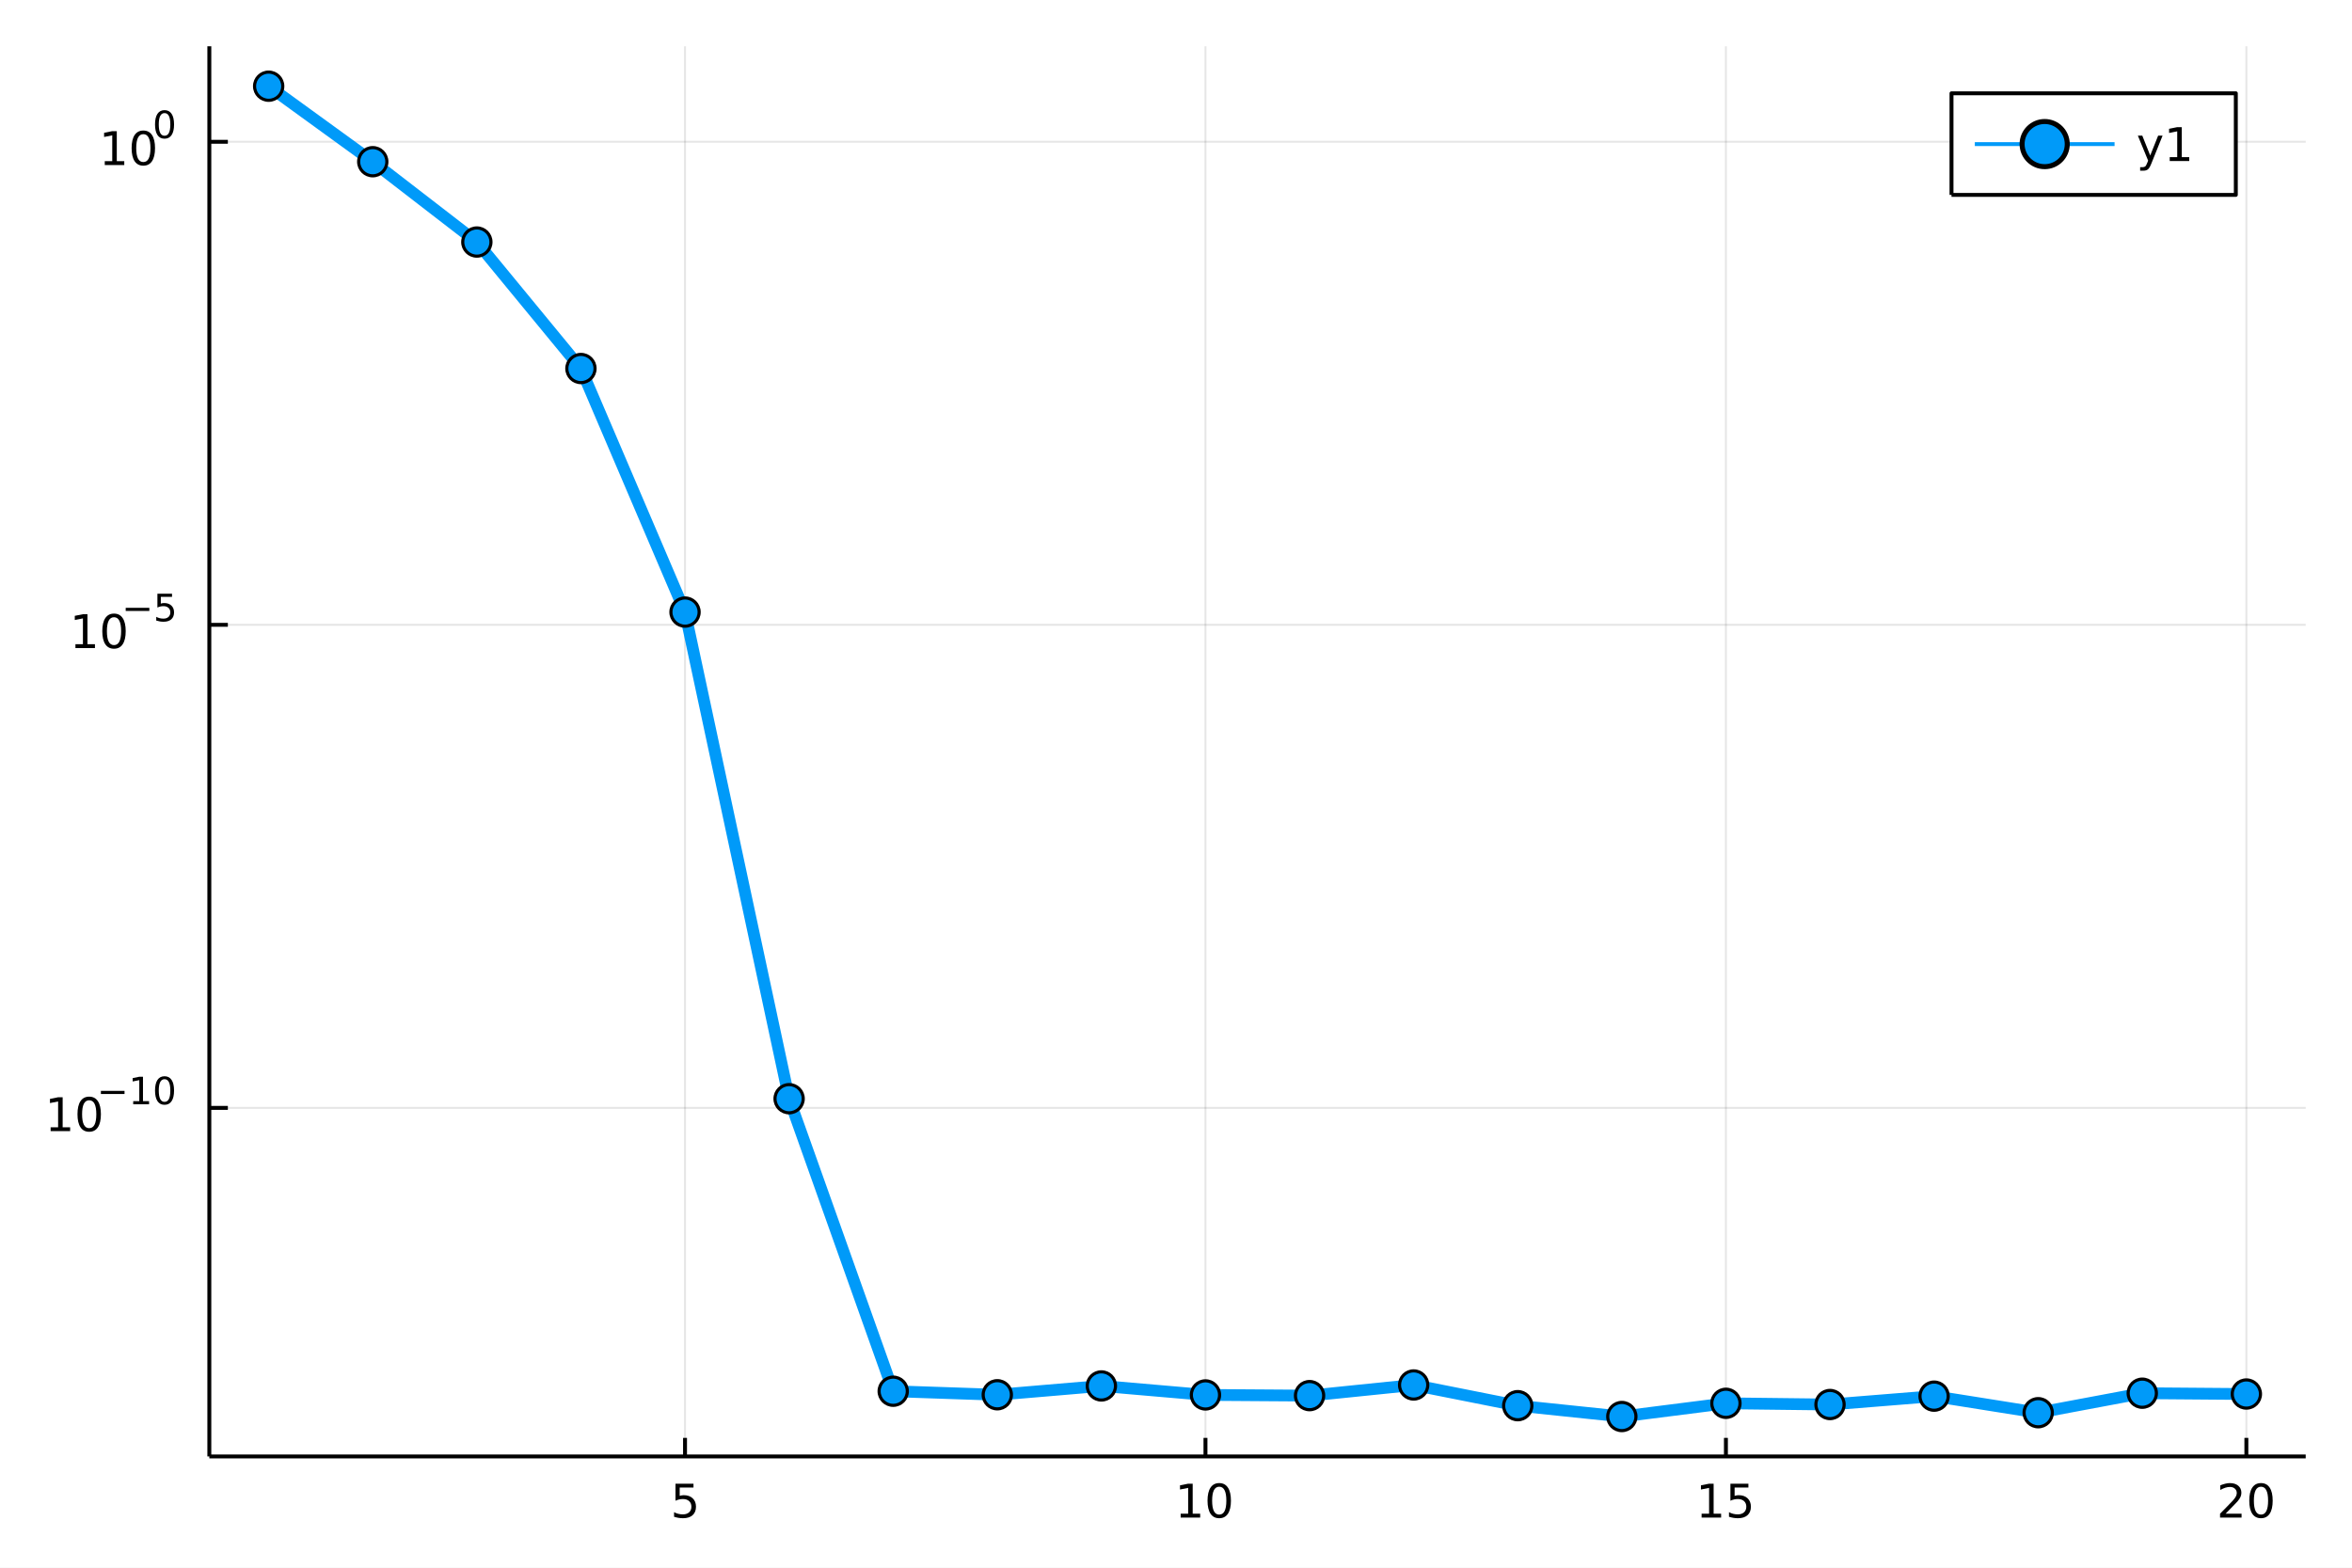
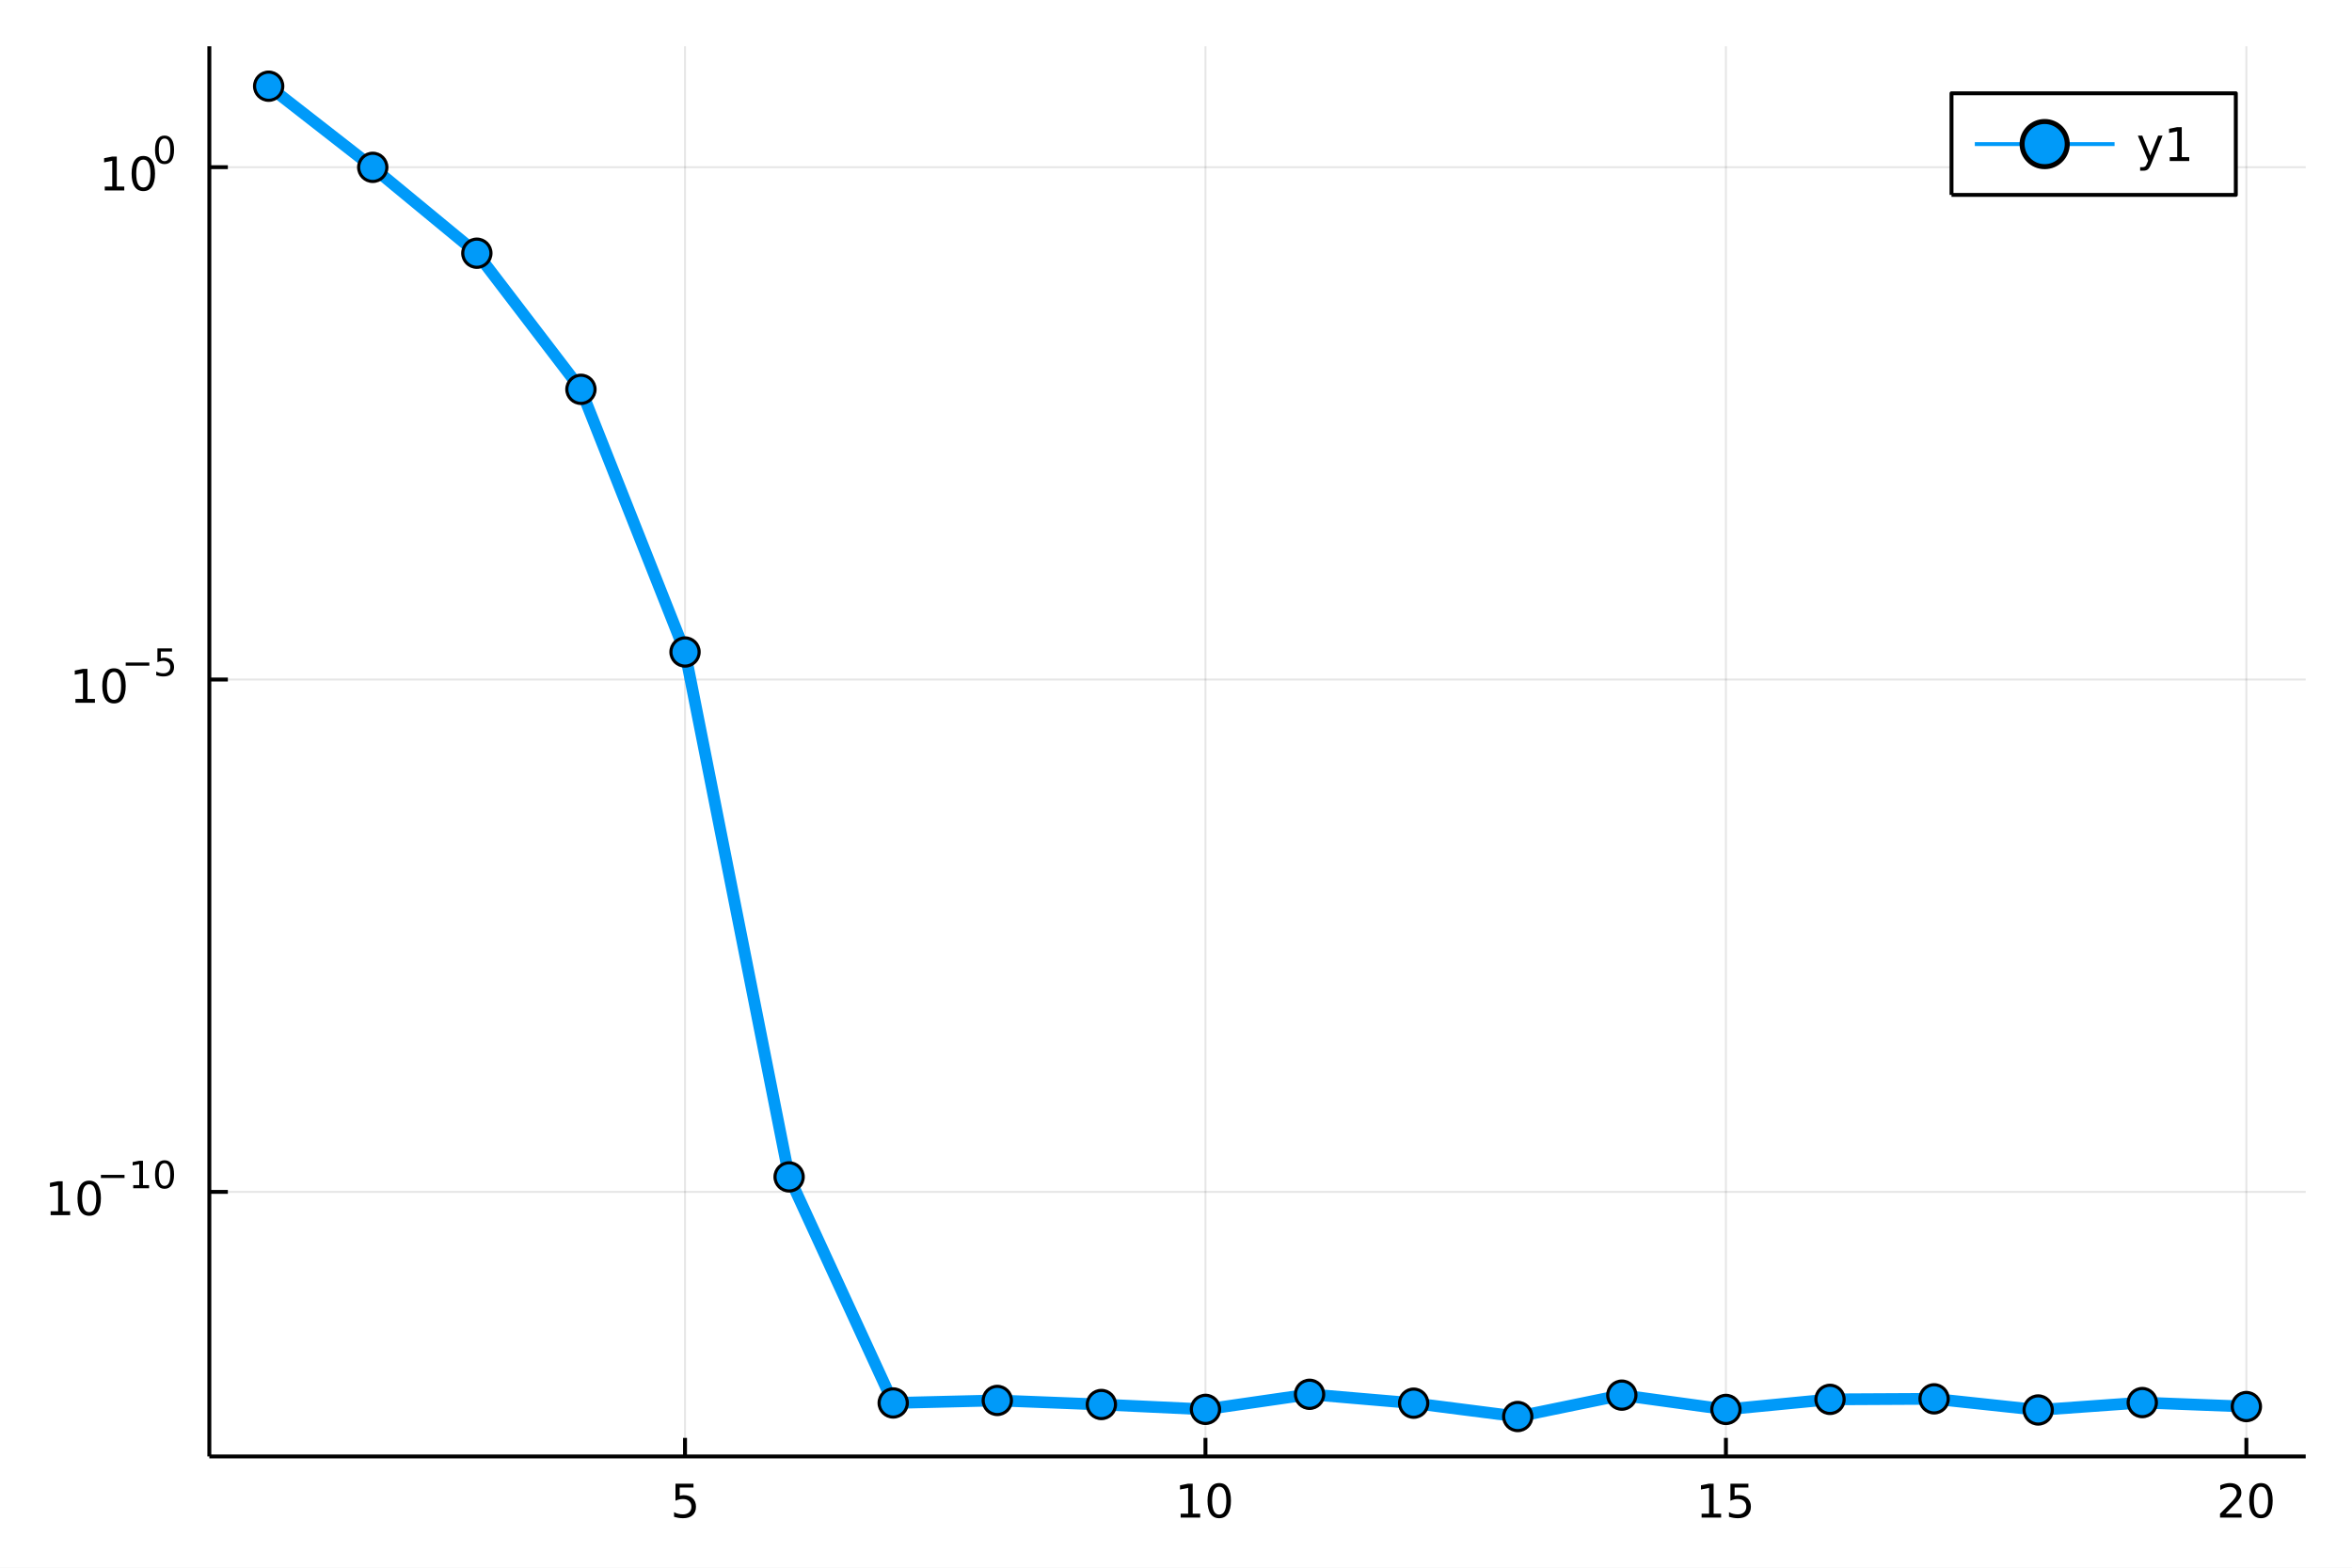
<svg xmlns="http://www.w3.org/2000/svg" width="600" height="400" viewBox="0 0 2400 1600">
  <defs>
    <clipPath id="clip580">
      <rect x="0" y="0" width="2400" height="1600" />
    </clipPath>
  </defs>
  <path clip-path="url(#clip580)" d=" M0 1600 L2400 1600 L2400 0 L0 0  Z   " fill="#ffffff" fill-rule="evenodd" fill-opacity="1" />
  <defs>
    <clipPath id="clip581">
      <rect x="480" y="0" width="1681" height="1600" />
    </clipPath>
  </defs>
  <path clip-path="url(#clip580)" d=" M213.607 1486.45 L2352.76 1486.45 L2352.76 47.244 L213.607 47.244  Z   " fill="#ffffff" fill-rule="evenodd" fill-opacity="1" />
  <defs>
    <clipPath id="clip582">
      <rect x="213" y="47" width="2140" height="1440" />
    </clipPath>
  </defs>
  <polyline clip-path="url(#clip582)" style="stroke:#000000; stroke-linecap:butt; stroke-linejoin:round; stroke-width:2; stroke-opacity:0.1; fill:none" points="   699.005,1486.45 699.005,47.244    " />
  <polyline clip-path="url(#clip582)" style="stroke:#000000; stroke-linecap:butt; stroke-linejoin:round; stroke-width:2; stroke-opacity:0.1; fill:none" points="   1230.07,1486.45 1230.07,47.244    " />
  <polyline clip-path="url(#clip582)" style="stroke:#000000; stroke-linecap:butt; stroke-linejoin:round; stroke-width:2; stroke-opacity:0.1; fill:none" points="   1761.14,1486.45 1761.14,47.244    " />
  <polyline clip-path="url(#clip582)" style="stroke:#000000; stroke-linecap:butt; stroke-linejoin:round; stroke-width:2; stroke-opacity:0.1; fill:none" points="   2292.21,1486.45 2292.21,47.244    " />
  <polyline clip-path="url(#clip580)" style="stroke:#000000; stroke-linecap:butt; stroke-linejoin:round; stroke-width:4; stroke-opacity:1; fill:none" points="   213.607,1486.45 2352.76,1486.45    " />
  <polyline clip-path="url(#clip580)" style="stroke:#000000; stroke-linecap:butt; stroke-linejoin:round; stroke-width:4; stroke-opacity:1; fill:none" points="   699.005,1486.45 699.005,1467.55    " />
  <polyline clip-path="url(#clip580)" style="stroke:#000000; stroke-linecap:butt; stroke-linejoin:round; stroke-width:4; stroke-opacity:1; fill:none" points="   1230.07,1486.45 1230.07,1467.55    " />
  <polyline clip-path="url(#clip580)" style="stroke:#000000; stroke-linecap:butt; stroke-linejoin:round; stroke-width:4; stroke-opacity:1; fill:none" points="   1761.14,1486.45 1761.14,1467.55    " />
  <polyline clip-path="url(#clip580)" style="stroke:#000000; stroke-linecap:butt; stroke-linejoin:round; stroke-width:4; stroke-opacity:1; fill:none" points="   2292.21,1486.45 2292.21,1467.55    " />
  <path clip-path="url(#clip580)" d="M689.283 1514.29 L707.639 1514.29 L707.639 1518.22 L693.565 1518.22 L693.565 1526.7 Q694.584 1526.35 695.602 1526.19 Q696.621 1526 697.639 1526 Q703.426 1526 706.806 1529.17 Q710.186 1532.34 710.186 1537.76 Q710.186 1543.34 706.713 1546.44 Q703.241 1549.52 696.922 1549.52 Q694.746 1549.52 692.477 1549.15 Q690.232 1548.78 687.825 1548.04 L687.825 1543.34 Q689.908 1544.47 692.13 1545.03 Q694.352 1545.58 696.829 1545.58 Q700.834 1545.58 703.172 1543.48 Q705.51 1541.37 705.51 1537.76 Q705.51 1534.15 703.172 1532.04 Q700.834 1529.94 696.829 1529.94 Q694.954 1529.94 693.079 1530.35 Q691.227 1530.77 689.283 1531.65 L689.283 1514.29 Z" fill="#000000" fill-rule="evenodd" fill-opacity="1" />
  <path clip-path="url(#clip580)" d="M1204.76 1544.91 L1212.4 1544.91 L1212.4 1518.55 L1204.09 1520.21 L1204.09 1515.95 L1212.35 1514.29 L1217.03 1514.29 L1217.03 1544.91 L1224.67 1544.91 L1224.67 1548.85 L1204.76 1548.85 L1204.76 1544.91 Z" fill="#000000" fill-rule="evenodd" fill-opacity="1" />
  <path clip-path="url(#clip580)" d="M1244.11 1517.37 Q1240.5 1517.37 1238.67 1520.93 Q1236.87 1524.47 1236.87 1531.6 Q1236.87 1538.71 1238.67 1542.27 Q1240.5 1545.82 1244.11 1545.82 Q1247.75 1545.82 1249.55 1542.27 Q1251.38 1538.71 1251.38 1531.6 Q1251.38 1524.47 1249.55 1520.93 Q1247.75 1517.37 1244.11 1517.37 M1244.11 1513.66 Q1249.92 1513.66 1252.98 1518.27 Q1256.06 1522.85 1256.06 1531.6 Q1256.06 1540.33 1252.98 1544.94 Q1249.92 1549.52 1244.11 1549.52 Q1238.3 1549.52 1235.23 1544.94 Q1232.17 1540.33 1232.17 1531.6 Q1232.17 1522.85 1235.23 1518.27 Q1238.3 1513.66 1244.11 1513.66 Z" fill="#000000" fill-rule="evenodd" fill-opacity="1" />
  <path clip-path="url(#clip580)" d="M1736.33 1544.91 L1743.97 1544.91 L1743.97 1518.55 L1735.66 1520.21 L1735.66 1515.95 L1743.92 1514.29 L1748.6 1514.29 L1748.6 1544.91 L1756.24 1544.91 L1756.24 1548.85 L1736.33 1548.85 L1736.33 1544.91 Z" fill="#000000" fill-rule="evenodd" fill-opacity="1" />
  <path clip-path="url(#clip580)" d="M1765.73 1514.29 L1784.08 1514.29 L1784.08 1518.22 L1770.01 1518.22 L1770.01 1526.7 Q1771.03 1526.35 1772.05 1526.19 Q1773.07 1526 1774.08 1526 Q1779.87 1526 1783.25 1529.17 Q1786.63 1532.34 1786.63 1537.76 Q1786.63 1543.34 1783.16 1546.44 Q1779.69 1549.52 1773.37 1549.52 Q1771.19 1549.52 1768.92 1549.15 Q1766.68 1548.78 1764.27 1548.04 L1764.27 1543.34 Q1766.35 1544.47 1768.57 1545.03 Q1770.8 1545.58 1773.27 1545.58 Q1777.28 1545.58 1779.62 1543.48 Q1781.95 1541.37 1781.95 1537.76 Q1781.95 1534.15 1779.62 1532.04 Q1777.28 1529.94 1773.27 1529.94 Q1771.4 1529.94 1769.52 1530.35 Q1767.67 1530.77 1765.73 1531.65 L1765.73 1514.29 Z" fill="#000000" fill-rule="evenodd" fill-opacity="1" />
  <path clip-path="url(#clip580)" d="M2270.99 1544.91 L2287.31 1544.91 L2287.31 1548.85 L2265.36 1548.85 L2265.36 1544.91 Q2268.02 1542.16 2272.61 1537.53 Q2277.21 1532.88 2278.39 1531.53 Q2280.64 1529.01 2281.52 1527.27 Q2282.42 1525.51 2282.42 1523.82 Q2282.42 1521.07 2280.48 1519.33 Q2278.56 1517.6 2275.45 1517.6 Q2273.26 1517.6 2270.8 1518.36 Q2268.37 1519.13 2265.59 1520.68 L2265.59 1515.95 Q2268.42 1514.82 2270.87 1514.24 Q2273.33 1513.66 2275.36 1513.66 Q2280.73 1513.66 2283.93 1516.35 Q2287.12 1519.03 2287.12 1523.52 Q2287.12 1525.65 2286.31 1527.57 Q2285.52 1529.47 2283.42 1532.07 Q2282.84 1532.74 2279.74 1535.95 Q2276.64 1539.15 2270.99 1544.91 Z" fill="#000000" fill-rule="evenodd" fill-opacity="1" />
  <path clip-path="url(#clip580)" d="M2307.12 1517.37 Q2303.51 1517.37 2301.68 1520.93 Q2299.88 1524.47 2299.88 1531.6 Q2299.88 1538.71 2301.68 1542.27 Q2303.51 1545.82 2307.12 1545.82 Q2310.76 1545.82 2312.56 1542.27 Q2314.39 1538.71 2314.39 1531.6 Q2314.39 1524.47 2312.56 1520.93 Q2310.76 1517.37 2307.12 1517.37 M2307.12 1513.66 Q2312.93 1513.66 2315.99 1518.27 Q2319.07 1522.85 2319.07 1531.6 Q2319.07 1540.33 2315.99 1544.94 Q2312.93 1549.52 2307.12 1549.52 Q2301.31 1549.52 2298.23 1544.94 Q2295.18 1540.33 2295.18 1531.6 Q2295.18 1522.85 2298.23 1518.27 Q2301.31 1513.66 2307.12 1513.66 Z" fill="#000000" fill-rule="evenodd" fill-opacity="1" />
-   <polyline clip-path="url(#clip582)" style="stroke:#000000; stroke-linecap:butt; stroke-linejoin:round; stroke-width:2; stroke-opacity:0.1; fill:none" points="   213.607,1130.71 2352.76,1130.71    " />
-   <polyline clip-path="url(#clip582)" style="stroke:#000000; stroke-linecap:butt; stroke-linejoin:round; stroke-width:2; stroke-opacity:0.1; fill:none" points="   213.607,637.703 2352.76,637.703    " />
-   <polyline clip-path="url(#clip582)" style="stroke:#000000; stroke-linecap:butt; stroke-linejoin:round; stroke-width:2; stroke-opacity:0.1; fill:none" points="   213.607,144.694 2352.76,144.694    " />
+   <polyline clip-path="url(#clip582)" style="stroke:#000000; stroke-linecap:butt; stroke-linejoin:round; stroke-width:2; stroke-opacity:0.1; fill:none" points="   213.607,1216.44 2352.76,1216.44    " />
+   <polyline clip-path="url(#clip582)" style="stroke:#000000; stroke-linecap:butt; stroke-linejoin:round; stroke-width:2; stroke-opacity:0.1; fill:none" points="   213.607,693.54 2352.76,693.54    " />
+   <polyline clip-path="url(#clip582)" style="stroke:#000000; stroke-linecap:butt; stroke-linejoin:round; stroke-width:2; stroke-opacity:0.1; fill:none" points="   213.607,170.637 2352.76,170.637    " />
  <polyline clip-path="url(#clip580)" style="stroke:#000000; stroke-linecap:butt; stroke-linejoin:round; stroke-width:4; stroke-opacity:1; fill:none" points="   213.607,1486.45 213.607,47.244    " />
-   <polyline clip-path="url(#clip580)" style="stroke:#000000; stroke-linecap:butt; stroke-linejoin:round; stroke-width:4; stroke-opacity:1; fill:none" points="   213.607,1130.71 232.505,1130.71    " />
-   <polyline clip-path="url(#clip580)" style="stroke:#000000; stroke-linecap:butt; stroke-linejoin:round; stroke-width:4; stroke-opacity:1; fill:none" points="   213.607,637.703 232.505,637.703    " />
-   <polyline clip-path="url(#clip580)" style="stroke:#000000; stroke-linecap:butt; stroke-linejoin:round; stroke-width:4; stroke-opacity:1; fill:none" points="   213.607,144.694 232.505,144.694    " />
-   <path clip-path="url(#clip580)" d="M51.663 1150.5 L59.302 1150.5 L59.302 1124.14 L50.992 1125.81 L50.992 1121.55 L59.256 1119.88 L63.932 1119.88 L63.932 1150.5 L71.571 1150.5 L71.571 1154.44 L51.663 1154.44 L51.663 1150.5 Z" fill="#000000" fill-rule="evenodd" fill-opacity="1" />
-   <path clip-path="url(#clip580)" d="M91.015 1122.96 Q87.404 1122.96 85.575 1126.52 Q83.77 1130.07 83.77 1137.19 Q83.77 1144.3 85.575 1147.87 Q87.404 1151.41 91.015 1151.41 Q94.649 1151.41 96.455 1147.87 Q98.284 1144.3 98.284 1137.19 Q98.284 1130.07 96.455 1126.52 Q94.649 1122.96 91.015 1122.96 M91.015 1119.26 Q96.825 1119.26 99.881 1123.86 Q102.959 1128.44 102.959 1137.19 Q102.959 1145.92 99.881 1150.53 Q96.825 1155.11 91.015 1155.11 Q85.205 1155.11 82.126 1150.53 Q79.071 1145.92 79.071 1137.19 Q79.071 1128.44 82.126 1123.86 Q85.205 1119.26 91.015 1119.26 Z" fill="#000000" fill-rule="evenodd" fill-opacity="1" />
-   <path clip-path="url(#clip580)" d="M102.959 1113.36 L127.071 1113.36 L127.071 1116.55 L102.959 1116.55 L102.959 1113.36 Z" fill="#000000" fill-rule="evenodd" fill-opacity="1" />
-   <path clip-path="url(#clip580)" d="M135.929 1123.83 L142.136 1123.83 L142.136 1102.41 L135.384 1103.76 L135.384 1100.3 L142.098 1098.95 L145.898 1098.95 L145.898 1123.83 L152.104 1123.83 L152.104 1127.03 L135.929 1127.03 L135.929 1123.83 Z" fill="#000000" fill-rule="evenodd" fill-opacity="1" />
-   <path clip-path="url(#clip580)" d="M167.903 1101.45 Q164.969 1101.45 163.483 1104.35 Q162.016 1107.23 162.016 1113.02 Q162.016 1118.79 163.483 1121.69 Q164.969 1124.57 167.903 1124.57 Q170.855 1124.57 172.322 1121.69 Q173.808 1118.79 173.808 1113.02 Q173.808 1107.23 172.322 1104.35 Q170.855 1101.45 167.903 1101.45 M167.903 1098.44 Q172.623 1098.44 175.106 1102.18 Q177.607 1105.91 177.607 1113.02 Q177.607 1120.11 175.106 1123.85 Q172.623 1127.58 167.903 1127.58 Q163.182 1127.58 160.68 1123.85 Q158.198 1120.11 158.198 1113.02 Q158.198 1105.91 160.68 1102.18 Q163.182 1098.44 167.903 1098.44 Z" fill="#000000" fill-rule="evenodd" fill-opacity="1" />
-   <path clip-path="url(#clip580)" d="M76.979 657.495 L84.618 657.495 L84.618 631.13 L76.307 632.797 L76.307 628.537 L84.571 626.871 L89.247 626.871 L89.247 657.495 L96.886 657.495 L96.886 661.431 L76.979 661.431 L76.979 657.495 Z" fill="#000000" fill-rule="evenodd" fill-opacity="1" />
-   <path clip-path="url(#clip580)" d="M116.33 629.949 Q112.719 629.949 110.891 633.514 Q109.085 637.056 109.085 644.185 Q109.085 651.292 110.891 654.857 Q112.719 658.398 116.33 658.398 Q119.965 658.398 121.77 654.857 Q123.599 651.292 123.599 644.185 Q123.599 637.056 121.77 633.514 Q119.965 629.949 116.33 629.949 M116.33 626.246 Q122.14 626.246 125.196 630.852 Q128.275 635.435 128.275 644.185 Q128.275 652.912 125.196 657.519 Q122.14 662.102 116.33 662.102 Q110.52 662.102 107.441 657.519 Q104.386 652.912 104.386 644.185 Q104.386 635.435 107.441 630.852 Q110.52 626.246 116.33 626.246 Z" fill="#000000" fill-rule="evenodd" fill-opacity="1" />
-   <path clip-path="url(#clip580)" d="M128.275 620.347 L152.386 620.347 L152.386 623.544 L128.275 623.544 L128.275 620.347 Z" fill="#000000" fill-rule="evenodd" fill-opacity="1" />
-   <path clip-path="url(#clip580)" d="M160.624 605.94 L175.539 605.94 L175.539 609.138 L164.103 609.138 L164.103 616.021 Q164.931 615.739 165.759 615.607 Q166.586 615.457 167.414 615.457 Q172.116 615.457 174.862 618.034 Q177.607 620.61 177.607 625.011 Q177.607 629.544 174.786 632.064 Q171.965 634.566 166.831 634.566 Q165.063 634.566 163.22 634.265 Q161.395 633.964 159.439 633.362 L159.439 629.544 Q161.132 630.466 162.937 630.917 Q164.743 631.368 166.755 631.368 Q170.009 631.368 171.909 629.657 Q173.808 627.945 173.808 625.011 Q173.808 622.077 171.909 620.366 Q170.009 618.654 166.755 618.654 Q165.232 618.654 163.709 618.993 Q162.204 619.331 160.624 620.046 L160.624 605.94 Z" fill="#000000" fill-rule="evenodd" fill-opacity="1" />
-   <path clip-path="url(#clip580)" d="M106.902 164.486 L114.541 164.486 L114.541 138.12 L106.231 139.787 L106.231 135.528 L114.494 133.861 L119.17 133.861 L119.17 164.486 L126.809 164.486 L126.809 168.421 L106.902 168.421 L106.902 164.486 Z" fill="#000000" fill-rule="evenodd" fill-opacity="1" />
-   <path clip-path="url(#clip580)" d="M146.253 136.94 Q142.642 136.94 140.814 140.505 Q139.008 144.046 139.008 151.176 Q139.008 158.282 140.814 161.847 Q142.642 165.389 146.253 165.389 Q149.888 165.389 151.693 161.847 Q153.522 158.282 153.522 151.176 Q153.522 144.046 151.693 140.505 Q149.888 136.94 146.253 136.94 M146.253 133.236 Q152.064 133.236 155.119 137.843 Q158.198 142.426 158.198 151.176 Q158.198 159.903 155.119 164.509 Q152.064 169.092 146.253 169.092 Q140.443 169.092 137.365 164.509 Q134.309 159.903 134.309 151.176 Q134.309 142.426 137.365 137.843 Q140.443 133.236 146.253 133.236 Z" fill="#000000" fill-rule="evenodd" fill-opacity="1" />
-   <path clip-path="url(#clip580)" d="M167.903 115.432 Q164.969 115.432 163.483 118.329 Q162.016 121.206 162.016 126.999 Q162.016 132.773 163.483 135.669 Q164.969 138.547 167.903 138.547 Q170.855 138.547 172.322 135.669 Q173.808 132.773 173.808 126.999 Q173.808 121.206 172.322 118.329 Q170.855 115.432 167.903 115.432 M167.903 112.423 Q172.623 112.423 175.106 116.166 Q177.607 119.89 177.607 126.999 Q177.607 134.09 175.106 137.832 Q172.623 141.556 167.903 141.556 Q163.182 141.556 160.68 137.832 Q158.198 134.09 158.198 126.999 Q158.198 119.89 160.68 116.166 Q163.182 112.423 167.903 112.423 Z" fill="#000000" fill-rule="evenodd" fill-opacity="1" />
-   <polyline clip-path="url(#clip582)" style="stroke:#009af9; stroke-linecap:butt; stroke-linejoin:round; stroke-width:12; stroke-opacity:1; fill:none" points="   274.149,87.976 380.363,165.04 486.577,247.023 592.791,376.113 699.005,624.692 805.219,1121.35 911.433,1419.9 1017.65,1423.51 1123.86,1414.5 1230.07,1423.68    1336.29,1424.39 1442.5,1413.52 1548.72,1434.65 1654.93,1445.72 1761.14,1432.23 1867.36,1433.47 1973.57,1424.93 2079.79,1441.83 2186,1421.92 2292.21,1422.75       " />
+   <polyline clip-path="url(#clip580)" style="stroke:#000000; stroke-linecap:butt; stroke-linejoin:round; stroke-width:4; stroke-opacity:1; fill:none" points="   213.607,1216.44 232.505,1216.44    " />
+   <polyline clip-path="url(#clip580)" style="stroke:#000000; stroke-linecap:butt; stroke-linejoin:round; stroke-width:4; stroke-opacity:1; fill:none" points="   213.607,693.54 232.505,693.54    " />
+   <polyline clip-path="url(#clip580)" style="stroke:#000000; stroke-linecap:butt; stroke-linejoin:round; stroke-width:4; stroke-opacity:1; fill:none" points="   213.607,170.637 232.505,170.637    " />
+   <path clip-path="url(#clip580)" d="M51.663 1236.23 L59.302 1236.23 L59.302 1209.87 L50.992 1211.54 L50.992 1207.28 L59.256 1205.61 L63.932 1205.61 L63.932 1236.23 L71.571 1236.23 L71.571 1240.17 L51.663 1240.17 L51.663 1236.23 Z" fill="#000000" fill-rule="evenodd" fill-opacity="1" />
+   <path clip-path="url(#clip580)" d="M91.015 1208.69 Q87.404 1208.69 85.575 1212.25 Q83.77 1215.79 83.77 1222.92 Q83.77 1230.03 85.575 1233.6 Q87.404 1237.14 91.015 1237.14 Q94.649 1237.14 96.455 1233.6 Q98.284 1230.03 98.284 1222.92 Q98.284 1215.79 96.455 1212.25 Q94.649 1208.69 91.015 1208.69 M91.015 1204.98 Q96.825 1204.98 99.881 1209.59 Q102.959 1214.17 102.959 1222.92 Q102.959 1231.65 99.881 1236.26 Q96.825 1240.84 91.015 1240.84 Q85.205 1240.84 82.126 1236.26 Q79.071 1231.65 79.071 1222.92 Q79.071 1214.17 82.126 1209.59 Q85.205 1204.98 91.015 1204.98 Z" fill="#000000" fill-rule="evenodd" fill-opacity="1" />
+   <path clip-path="url(#clip580)" d="M102.959 1199.09 L127.071 1199.09 L127.071 1202.28 L102.959 1202.28 L102.959 1199.09 Z" fill="#000000" fill-rule="evenodd" fill-opacity="1" />
+   <path clip-path="url(#clip580)" d="M135.929 1209.56 L142.136 1209.56 L142.136 1188.14 L135.384 1189.49 L135.384 1186.03 L142.098 1184.68 L145.898 1184.68 L145.898 1209.56 L152.104 1209.56 L152.104 1212.76 L135.929 1212.76 L135.929 1209.56 Z" fill="#000000" fill-rule="evenodd" fill-opacity="1" />
+   <path clip-path="url(#clip580)" d="M167.903 1187.18 Q164.969 1187.18 163.483 1190.08 Q162.016 1192.95 162.016 1198.75 Q162.016 1204.52 163.483 1207.42 Q164.969 1210.3 167.903 1210.3 Q170.855 1210.3 172.322 1207.42 Q173.808 1204.52 173.808 1198.75 Q173.808 1192.95 172.322 1190.08 Q170.855 1187.18 167.903 1187.18 M167.903 1184.17 Q172.623 1184.17 175.106 1187.91 Q177.607 1191.64 177.607 1198.75 Q177.607 1205.84 175.106 1209.58 Q172.623 1213.3 167.903 1213.3 Q163.182 1213.3 160.68 1209.58 Q158.198 1205.84 158.198 1198.75 Q158.198 1191.64 160.68 1187.91 Q163.182 1184.17 167.903 1184.17 Z" fill="#000000" fill-rule="evenodd" fill-opacity="1" />
+   <path clip-path="url(#clip580)" d="M76.979 713.332 L84.618 713.332 L84.618 686.966 L76.307 688.633 L76.307 684.374 L84.571 682.707 L89.247 682.707 L89.247 713.332 L96.886 713.332 L96.886 717.267 L76.979 717.267 L76.979 713.332 Z" fill="#000000" fill-rule="evenodd" fill-opacity="1" />
+   <path clip-path="url(#clip580)" d="M116.33 685.786 Q112.719 685.786 110.891 689.351 Q109.085 692.892 109.085 700.022 Q109.085 707.128 110.891 710.693 Q112.719 714.235 116.33 714.235 Q119.965 714.235 121.77 710.693 Q123.599 707.128 123.599 700.022 Q123.599 692.892 121.77 689.351 Q119.965 685.786 116.33 685.786 M116.33 682.082 Q122.14 682.082 125.196 686.689 Q128.275 691.272 128.275 700.022 Q128.275 708.749 125.196 713.355 Q122.14 717.938 116.33 717.938 Q110.52 717.938 107.441 713.355 Q104.386 708.749 104.386 700.022 Q104.386 691.272 107.441 686.689 Q110.52 682.082 116.33 682.082 Z" fill="#000000" fill-rule="evenodd" fill-opacity="1" />
+   <path clip-path="url(#clip580)" d="M128.275 676.184 L152.386 676.184 L152.386 679.381 L128.275 679.381 L128.275 676.184 Z" fill="#000000" fill-rule="evenodd" fill-opacity="1" />
+   <path clip-path="url(#clip580)" d="M160.624 661.777 L175.539 661.777 L175.539 664.974 L164.103 664.974 L164.103 671.858 Q164.931 671.576 165.759 671.444 Q166.586 671.293 167.414 671.293 Q172.116 671.293 174.862 673.87 Q177.607 676.447 177.607 680.848 Q177.607 685.381 174.786 687.901 Q171.965 690.402 166.831 690.402 Q165.063 690.402 163.22 690.101 Q161.395 689.8 159.439 689.198 L159.439 685.381 Q161.132 686.302 162.937 686.753 Q164.743 687.205 166.755 687.205 Q170.009 687.205 171.909 685.493 Q173.808 683.782 173.808 680.848 Q173.808 677.914 171.909 676.202 Q170.009 674.491 166.755 674.491 Q165.232 674.491 163.709 674.829 Q162.204 675.168 160.624 675.883 L160.624 661.777 Z" fill="#000000" fill-rule="evenodd" fill-opacity="1" />
+   <path clip-path="url(#clip580)" d="M106.902 190.43 L114.541 190.43 L114.541 164.064 L106.231 165.731 L106.231 161.471 L114.494 159.805 L119.17 159.805 L119.17 190.43 L126.809 190.43 L126.809 194.365 L106.902 194.365 L106.902 190.43 Z" fill="#000000" fill-rule="evenodd" fill-opacity="1" />
+   <path clip-path="url(#clip580)" d="M146.253 162.883 Q142.642 162.883 140.814 166.448 Q139.008 169.99 139.008 177.119 Q139.008 184.226 140.814 187.791 Q142.642 191.332 146.253 191.332 Q149.888 191.332 151.693 187.791 Q153.522 184.226 153.522 177.119 Q153.522 169.99 151.693 166.448 Q149.888 162.883 146.253 162.883 M146.253 159.18 Q152.064 159.18 155.119 163.786 Q158.198 168.369 158.198 177.119 Q158.198 185.846 155.119 190.453 Q152.064 195.036 146.253 195.036 Q140.443 195.036 137.365 190.453 Q134.309 185.846 134.309 177.119 Q134.309 168.369 137.365 163.786 Q140.443 159.18 146.253 159.18 Z" fill="#000000" fill-rule="evenodd" fill-opacity="1" />
+   <path clip-path="url(#clip580)" d="M167.903 141.376 Q164.969 141.376 163.483 144.272 Q162.016 147.15 162.016 152.943 Q162.016 158.717 163.483 161.613 Q164.969 164.491 167.903 164.491 Q170.855 164.491 172.322 161.613 Q173.808 158.717 173.808 152.943 Q173.808 147.15 172.322 144.272 Q170.855 141.376 167.903 141.376 M167.903 138.367 Q172.623 138.367 175.106 142.109 Q177.607 145.833 177.607 152.943 Q177.607 160.033 175.106 163.776 Q172.623 167.5 167.903 167.5 Q163.182 167.5 160.68 163.776 Q158.198 160.033 158.198 152.943 Q158.198 145.833 160.68 142.109 Q163.182 138.367 167.903 138.367 Z" fill="#000000" fill-rule="evenodd" fill-opacity="1" />
+   <polyline clip-path="url(#clip582)" style="stroke:#009af9; stroke-linecap:butt; stroke-linejoin:round; stroke-width:12; stroke-opacity:1; fill:none" points="   274.149,87.976 380.363,170.79 486.577,258.426 592.791,397.338 699.005,665.437 805.219,1201.16 911.433,1431.88 1017.65,1429.31 1123.86,1433.45 1230.07,1438.42    1336.29,1423.04 1442.5,1432.11 1548.72,1445.72 1654.93,1423.9 1761.14,1438.49 1867.36,1428.21 1973.57,1427.67 2079.79,1439.04 2186,1431.48 2292.21,1435.56       " />
  <circle clip-path="url(#clip582)" cx="274.149" cy="87.976" r="14.4" fill="#009af9" fill-rule="evenodd" fill-opacity="1" stroke="#000000" stroke-opacity="1" stroke-width="3.2" />
-   <circle clip-path="url(#clip582)" cx="380.363" cy="165.04" r="14.4" fill="#009af9" fill-rule="evenodd" fill-opacity="1" stroke="#000000" stroke-opacity="1" stroke-width="3.2" />
-   <circle clip-path="url(#clip582)" cx="486.577" cy="247.023" r="14.4" fill="#009af9" fill-rule="evenodd" fill-opacity="1" stroke="#000000" stroke-opacity="1" stroke-width="3.2" />
-   <circle clip-path="url(#clip582)" cx="592.791" cy="376.113" r="14.4" fill="#009af9" fill-rule="evenodd" fill-opacity="1" stroke="#000000" stroke-opacity="1" stroke-width="3.2" />
-   <circle clip-path="url(#clip582)" cx="699.005" cy="624.692" r="14.4" fill="#009af9" fill-rule="evenodd" fill-opacity="1" stroke="#000000" stroke-opacity="1" stroke-width="3.2" />
-   <circle clip-path="url(#clip582)" cx="805.219" cy="1121.35" r="14.4" fill="#009af9" fill-rule="evenodd" fill-opacity="1" stroke="#000000" stroke-opacity="1" stroke-width="3.2" />
-   <circle clip-path="url(#clip582)" cx="911.433" cy="1419.9" r="14.4" fill="#009af9" fill-rule="evenodd" fill-opacity="1" stroke="#000000" stroke-opacity="1" stroke-width="3.2" />
-   <circle clip-path="url(#clip582)" cx="1017.65" cy="1423.51" r="14.4" fill="#009af9" fill-rule="evenodd" fill-opacity="1" stroke="#000000" stroke-opacity="1" stroke-width="3.2" />
-   <circle clip-path="url(#clip582)" cx="1123.86" cy="1414.5" r="14.4" fill="#009af9" fill-rule="evenodd" fill-opacity="1" stroke="#000000" stroke-opacity="1" stroke-width="3.2" />
-   <circle clip-path="url(#clip582)" cx="1230.07" cy="1423.68" r="14.4" fill="#009af9" fill-rule="evenodd" fill-opacity="1" stroke="#000000" stroke-opacity="1" stroke-width="3.2" />
-   <circle clip-path="url(#clip582)" cx="1336.29" cy="1424.39" r="14.4" fill="#009af9" fill-rule="evenodd" fill-opacity="1" stroke="#000000" stroke-opacity="1" stroke-width="3.2" />
-   <circle clip-path="url(#clip582)" cx="1442.5" cy="1413.52" r="14.4" fill="#009af9" fill-rule="evenodd" fill-opacity="1" stroke="#000000" stroke-opacity="1" stroke-width="3.2" />
-   <circle clip-path="url(#clip582)" cx="1548.72" cy="1434.65" r="14.4" fill="#009af9" fill-rule="evenodd" fill-opacity="1" stroke="#000000" stroke-opacity="1" stroke-width="3.2" />
-   <circle clip-path="url(#clip582)" cx="1654.93" cy="1445.72" r="14.4" fill="#009af9" fill-rule="evenodd" fill-opacity="1" stroke="#000000" stroke-opacity="1" stroke-width="3.2" />
-   <circle clip-path="url(#clip582)" cx="1761.14" cy="1432.23" r="14.4" fill="#009af9" fill-rule="evenodd" fill-opacity="1" stroke="#000000" stroke-opacity="1" stroke-width="3.2" />
-   <circle clip-path="url(#clip582)" cx="1867.36" cy="1433.47" r="14.4" fill="#009af9" fill-rule="evenodd" fill-opacity="1" stroke="#000000" stroke-opacity="1" stroke-width="3.2" />
-   <circle clip-path="url(#clip582)" cx="1973.57" cy="1424.93" r="14.4" fill="#009af9" fill-rule="evenodd" fill-opacity="1" stroke="#000000" stroke-opacity="1" stroke-width="3.2" />
-   <circle clip-path="url(#clip582)" cx="2079.79" cy="1441.83" r="14.4" fill="#009af9" fill-rule="evenodd" fill-opacity="1" stroke="#000000" stroke-opacity="1" stroke-width="3.2" />
-   <circle clip-path="url(#clip582)" cx="2186" cy="1421.92" r="14.4" fill="#009af9" fill-rule="evenodd" fill-opacity="1" stroke="#000000" stroke-opacity="1" stroke-width="3.2" />
-   <circle clip-path="url(#clip582)" cx="2292.21" cy="1422.75" r="14.4" fill="#009af9" fill-rule="evenodd" fill-opacity="1" stroke="#000000" stroke-opacity="1" stroke-width="3.2" />
+   <circle clip-path="url(#clip582)" cx="380.363" cy="170.79" r="14.4" fill="#009af9" fill-rule="evenodd" fill-opacity="1" stroke="#000000" stroke-opacity="1" stroke-width="3.2" />
+   <circle clip-path="url(#clip582)" cx="486.577" cy="258.426" r="14.4" fill="#009af9" fill-rule="evenodd" fill-opacity="1" stroke="#000000" stroke-opacity="1" stroke-width="3.2" />
+   <circle clip-path="url(#clip582)" cx="592.791" cy="397.338" r="14.4" fill="#009af9" fill-rule="evenodd" fill-opacity="1" stroke="#000000" stroke-opacity="1" stroke-width="3.2" />
+   <circle clip-path="url(#clip582)" cx="699.005" cy="665.437" r="14.4" fill="#009af9" fill-rule="evenodd" fill-opacity="1" stroke="#000000" stroke-opacity="1" stroke-width="3.2" />
+   <circle clip-path="url(#clip582)" cx="805.219" cy="1201.16" r="14.4" fill="#009af9" fill-rule="evenodd" fill-opacity="1" stroke="#000000" stroke-opacity="1" stroke-width="3.2" />
+   <circle clip-path="url(#clip582)" cx="911.433" cy="1431.88" r="14.4" fill="#009af9" fill-rule="evenodd" fill-opacity="1" stroke="#000000" stroke-opacity="1" stroke-width="3.2" />
+   <circle clip-path="url(#clip582)" cx="1017.65" cy="1429.31" r="14.4" fill="#009af9" fill-rule="evenodd" fill-opacity="1" stroke="#000000" stroke-opacity="1" stroke-width="3.2" />
+   <circle clip-path="url(#clip582)" cx="1123.86" cy="1433.45" r="14.4" fill="#009af9" fill-rule="evenodd" fill-opacity="1" stroke="#000000" stroke-opacity="1" stroke-width="3.2" />
+   <circle clip-path="url(#clip582)" cx="1230.07" cy="1438.42" r="14.4" fill="#009af9" fill-rule="evenodd" fill-opacity="1" stroke="#000000" stroke-opacity="1" stroke-width="3.2" />
+   <circle clip-path="url(#clip582)" cx="1336.29" cy="1423.04" r="14.4" fill="#009af9" fill-rule="evenodd" fill-opacity="1" stroke="#000000" stroke-opacity="1" stroke-width="3.2" />
+   <circle clip-path="url(#clip582)" cx="1442.5" cy="1432.11" r="14.4" fill="#009af9" fill-rule="evenodd" fill-opacity="1" stroke="#000000" stroke-opacity="1" stroke-width="3.2" />
+   <circle clip-path="url(#clip582)" cx="1548.72" cy="1445.72" r="14.4" fill="#009af9" fill-rule="evenodd" fill-opacity="1" stroke="#000000" stroke-opacity="1" stroke-width="3.2" />
+   <circle clip-path="url(#clip582)" cx="1654.93" cy="1423.9" r="14.4" fill="#009af9" fill-rule="evenodd" fill-opacity="1" stroke="#000000" stroke-opacity="1" stroke-width="3.2" />
+   <circle clip-path="url(#clip582)" cx="1761.14" cy="1438.49" r="14.4" fill="#009af9" fill-rule="evenodd" fill-opacity="1" stroke="#000000" stroke-opacity="1" stroke-width="3.2" />
+   <circle clip-path="url(#clip582)" cx="1867.36" cy="1428.21" r="14.4" fill="#009af9" fill-rule="evenodd" fill-opacity="1" stroke="#000000" stroke-opacity="1" stroke-width="3.2" />
+   <circle clip-path="url(#clip582)" cx="1973.57" cy="1427.67" r="14.4" fill="#009af9" fill-rule="evenodd" fill-opacity="1" stroke="#000000" stroke-opacity="1" stroke-width="3.2" />
+   <circle clip-path="url(#clip582)" cx="2079.79" cy="1439.04" r="14.4" fill="#009af9" fill-rule="evenodd" fill-opacity="1" stroke="#000000" stroke-opacity="1" stroke-width="3.2" />
+   <circle clip-path="url(#clip582)" cx="2186" cy="1431.48" r="14.4" fill="#009af9" fill-rule="evenodd" fill-opacity="1" stroke="#000000" stroke-opacity="1" stroke-width="3.2" />
+   <circle clip-path="url(#clip582)" cx="2292.21" cy="1435.56" r="14.4" fill="#009af9" fill-rule="evenodd" fill-opacity="1" stroke="#000000" stroke-opacity="1" stroke-width="3.2" />
  <path clip-path="url(#clip580)" d=" M1991.34 198.898 L2281.45 198.898 L2281.45 95.218 L1991.34 95.218  Z   " fill="#ffffff" fill-rule="evenodd" fill-opacity="1" />
  <polyline clip-path="url(#clip580)" style="stroke:#000000; stroke-linecap:butt; stroke-linejoin:round; stroke-width:4; stroke-opacity:1; fill:none" points="   1991.34,198.898 2281.45,198.898 2281.45,95.218 1991.34,95.218 1991.34,198.898    " />
  <polyline clip-path="url(#clip580)" style="stroke:#009af9; stroke-linecap:butt; stroke-linejoin:round; stroke-width:4; stroke-opacity:1; fill:none" points="   2015.11,147.058 2157.72,147.058    " />
  <circle clip-path="url(#clip580)" cx="2086.41" cy="147.058" r="23.04" fill="#009af9" fill-rule="evenodd" fill-opacity="1" stroke="#000000" stroke-opacity="1" stroke-width="5.12" />
  <path clip-path="url(#clip580)" d="M2195.33 166.745 Q2193.52 171.375 2191.81 172.787 Q2190.1 174.199 2187.22 174.199 L2183.82 174.199 L2183.82 170.634 L2186.32 170.634 Q2188.08 170.634 2189.05 169.8 Q2190.03 168.967 2191.21 165.865 L2191.97 163.921 L2181.48 138.412 L2186 138.412 L2194.1 158.689 L2202.2 138.412 L2206.72 138.412 L2195.33 166.745 Z" fill="#000000" fill-rule="evenodd" fill-opacity="1" />
  <path clip-path="url(#clip580)" d="M2214.01 160.402 L2221.65 160.402 L2221.65 134.037 L2213.34 135.703 L2213.34 131.444 L2221.6 129.778 L2226.28 129.778 L2226.28 160.402 L2233.91 160.402 L2233.91 164.338 L2214.01 164.338 L2214.01 160.402 Z" fill="#000000" fill-rule="evenodd" fill-opacity="1" />
</svg>
